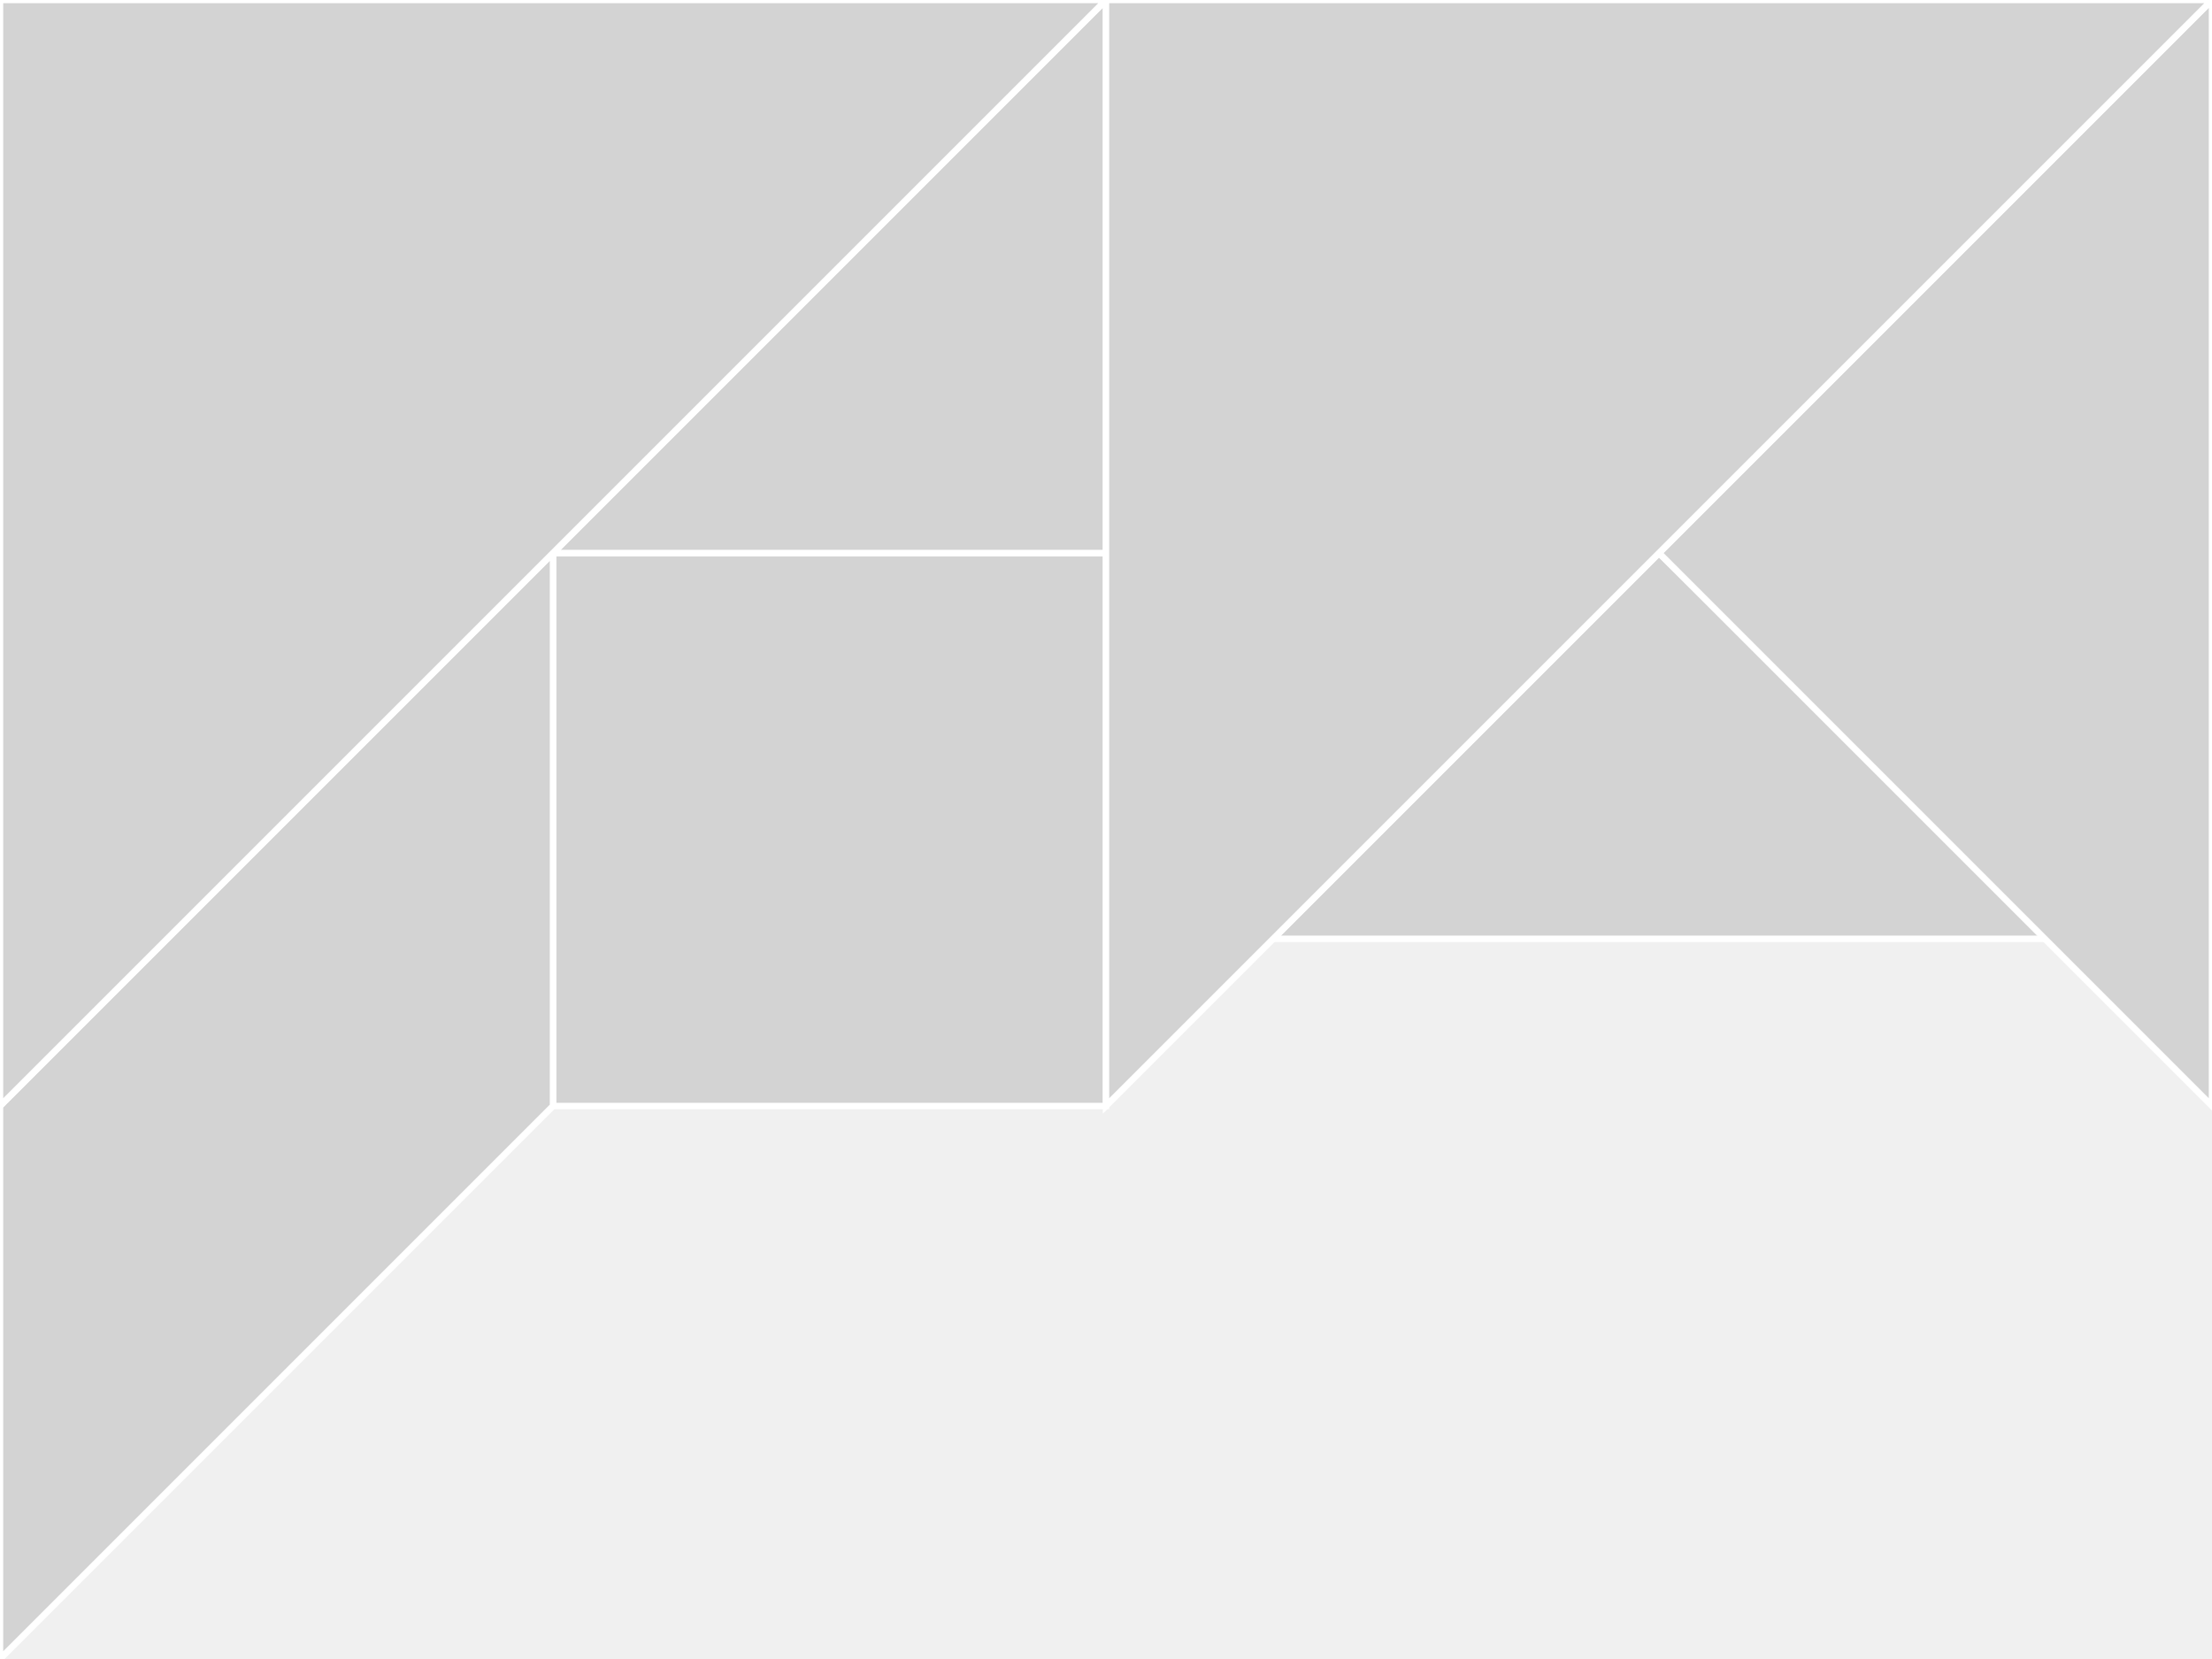
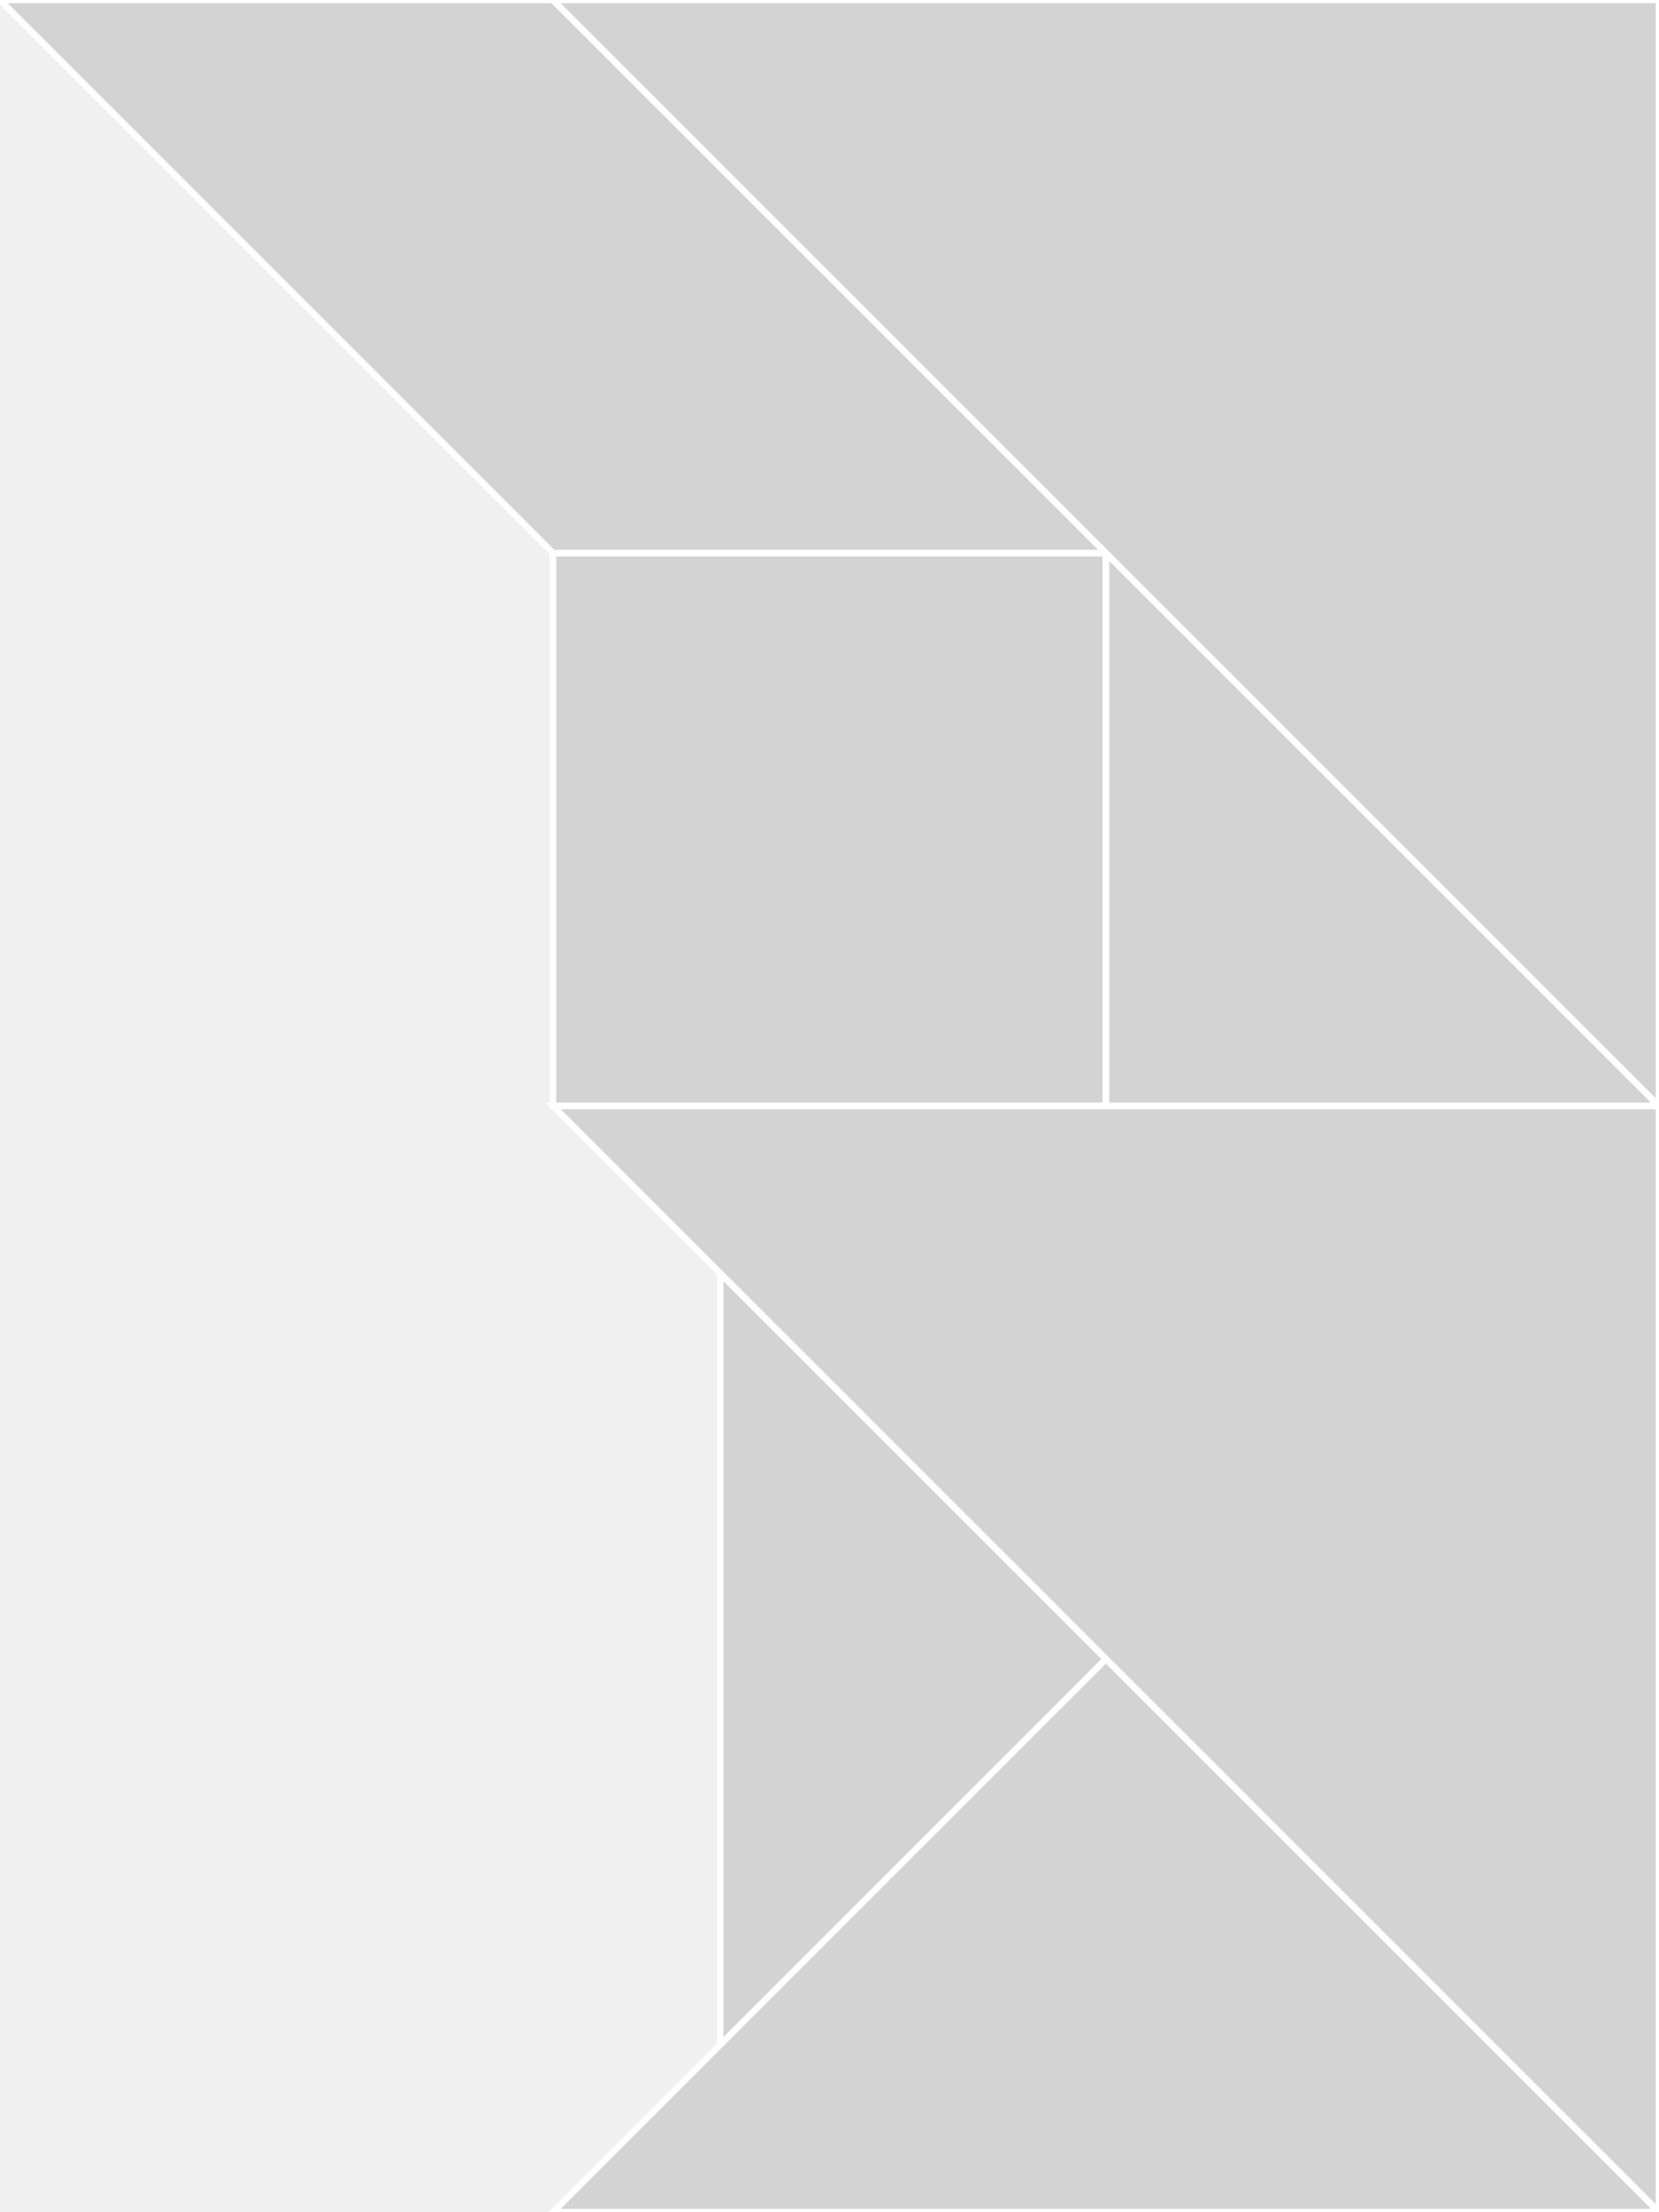
- <svg xmlns="http://www.w3.org/2000/svg" viewBox="0 0 344 258" height="100%" width="100%">
-   <g transform="matrix(-1 0 0 -1 344 258)">
-     <g transform="matrix(0 1 -1 0 344 -0)">
-       <defs />
-       <polygon fill="lightgray" id="1" points="86.0,172.0 172.0,172.0 172.0,86.0 86.0,86.0" stroke="white" strokewidth="1" />
-       <polygon fill="lightgray" id="2" points="0.0,0.0 86.0,86.0 172.0,86.0 86.0,0.0" stroke="white" strokewidth="1" />
-       <polygon fill="lightgray" id="3" points="112.0,319.0 172.0,258.0 112.0,198.0" stroke="white" strokewidth="1" />
-       <polygon fill="lightgray" id="4" points="172.0,172.0 258.0,172.0 172.0,86.0" stroke="white" strokewidth="1" />
-       <polygon fill="lightgray" id="5" points="86.0,344.0 258.0,344.0 172.0,258.0" stroke="white" strokewidth="1" />
-       <polygon fill="lightgray" id="6" points="258.0,172.0 86.0,0.0 258.0,0.0" stroke="white" strokewidth="1" />
-       <polygon fill="lightgray" id="7" points="258.0,344.0 86.0,172.0 258.0,172.0" stroke="white" strokewidth="1" />
-     </g>
-   </g>
+ <svg xmlns="http://www.w3.org/2000/svg" baseProfile="full" height="100%" version="1.1" viewBox="0 0 258.0 344.0" width="100%">
+   <defs />
+   <polygon fill="lightgray" id="1" points="86.0,172.0 172.0,172.0 172.0,86.0 86.0,86.0" stroke="white" strokewidth="1" />
+   <polygon fill="lightgray" id="2" points="0.0,0.0 86.0,86.0 172.0,86.0 86.0,0.0" stroke="white" strokewidth="1" />
+   <polygon fill="lightgray" id="3" points="112.0,319.0 172.0,258.0 112.0,198.0" stroke="white" strokewidth="1" />
+   <polygon fill="lightgray" id="4" points="172.0,172.0 258.0,172.0 172.0,86.0" stroke="white" strokewidth="1" />
+   <polygon fill="lightgray" id="5" points="86.0,344.0 258.0,344.0 172.0,258.0" stroke="white" strokewidth="1" />
+   <polygon fill="lightgray" id="6" points="258.0,172.0 86.0,0.0 258.0,0.0" stroke="white" strokewidth="1" />
+   <polygon fill="lightgray" id="7" points="258.0,344.0 86.0,172.0 258.0,172.0" stroke="white" strokewidth="1" />
</svg>
